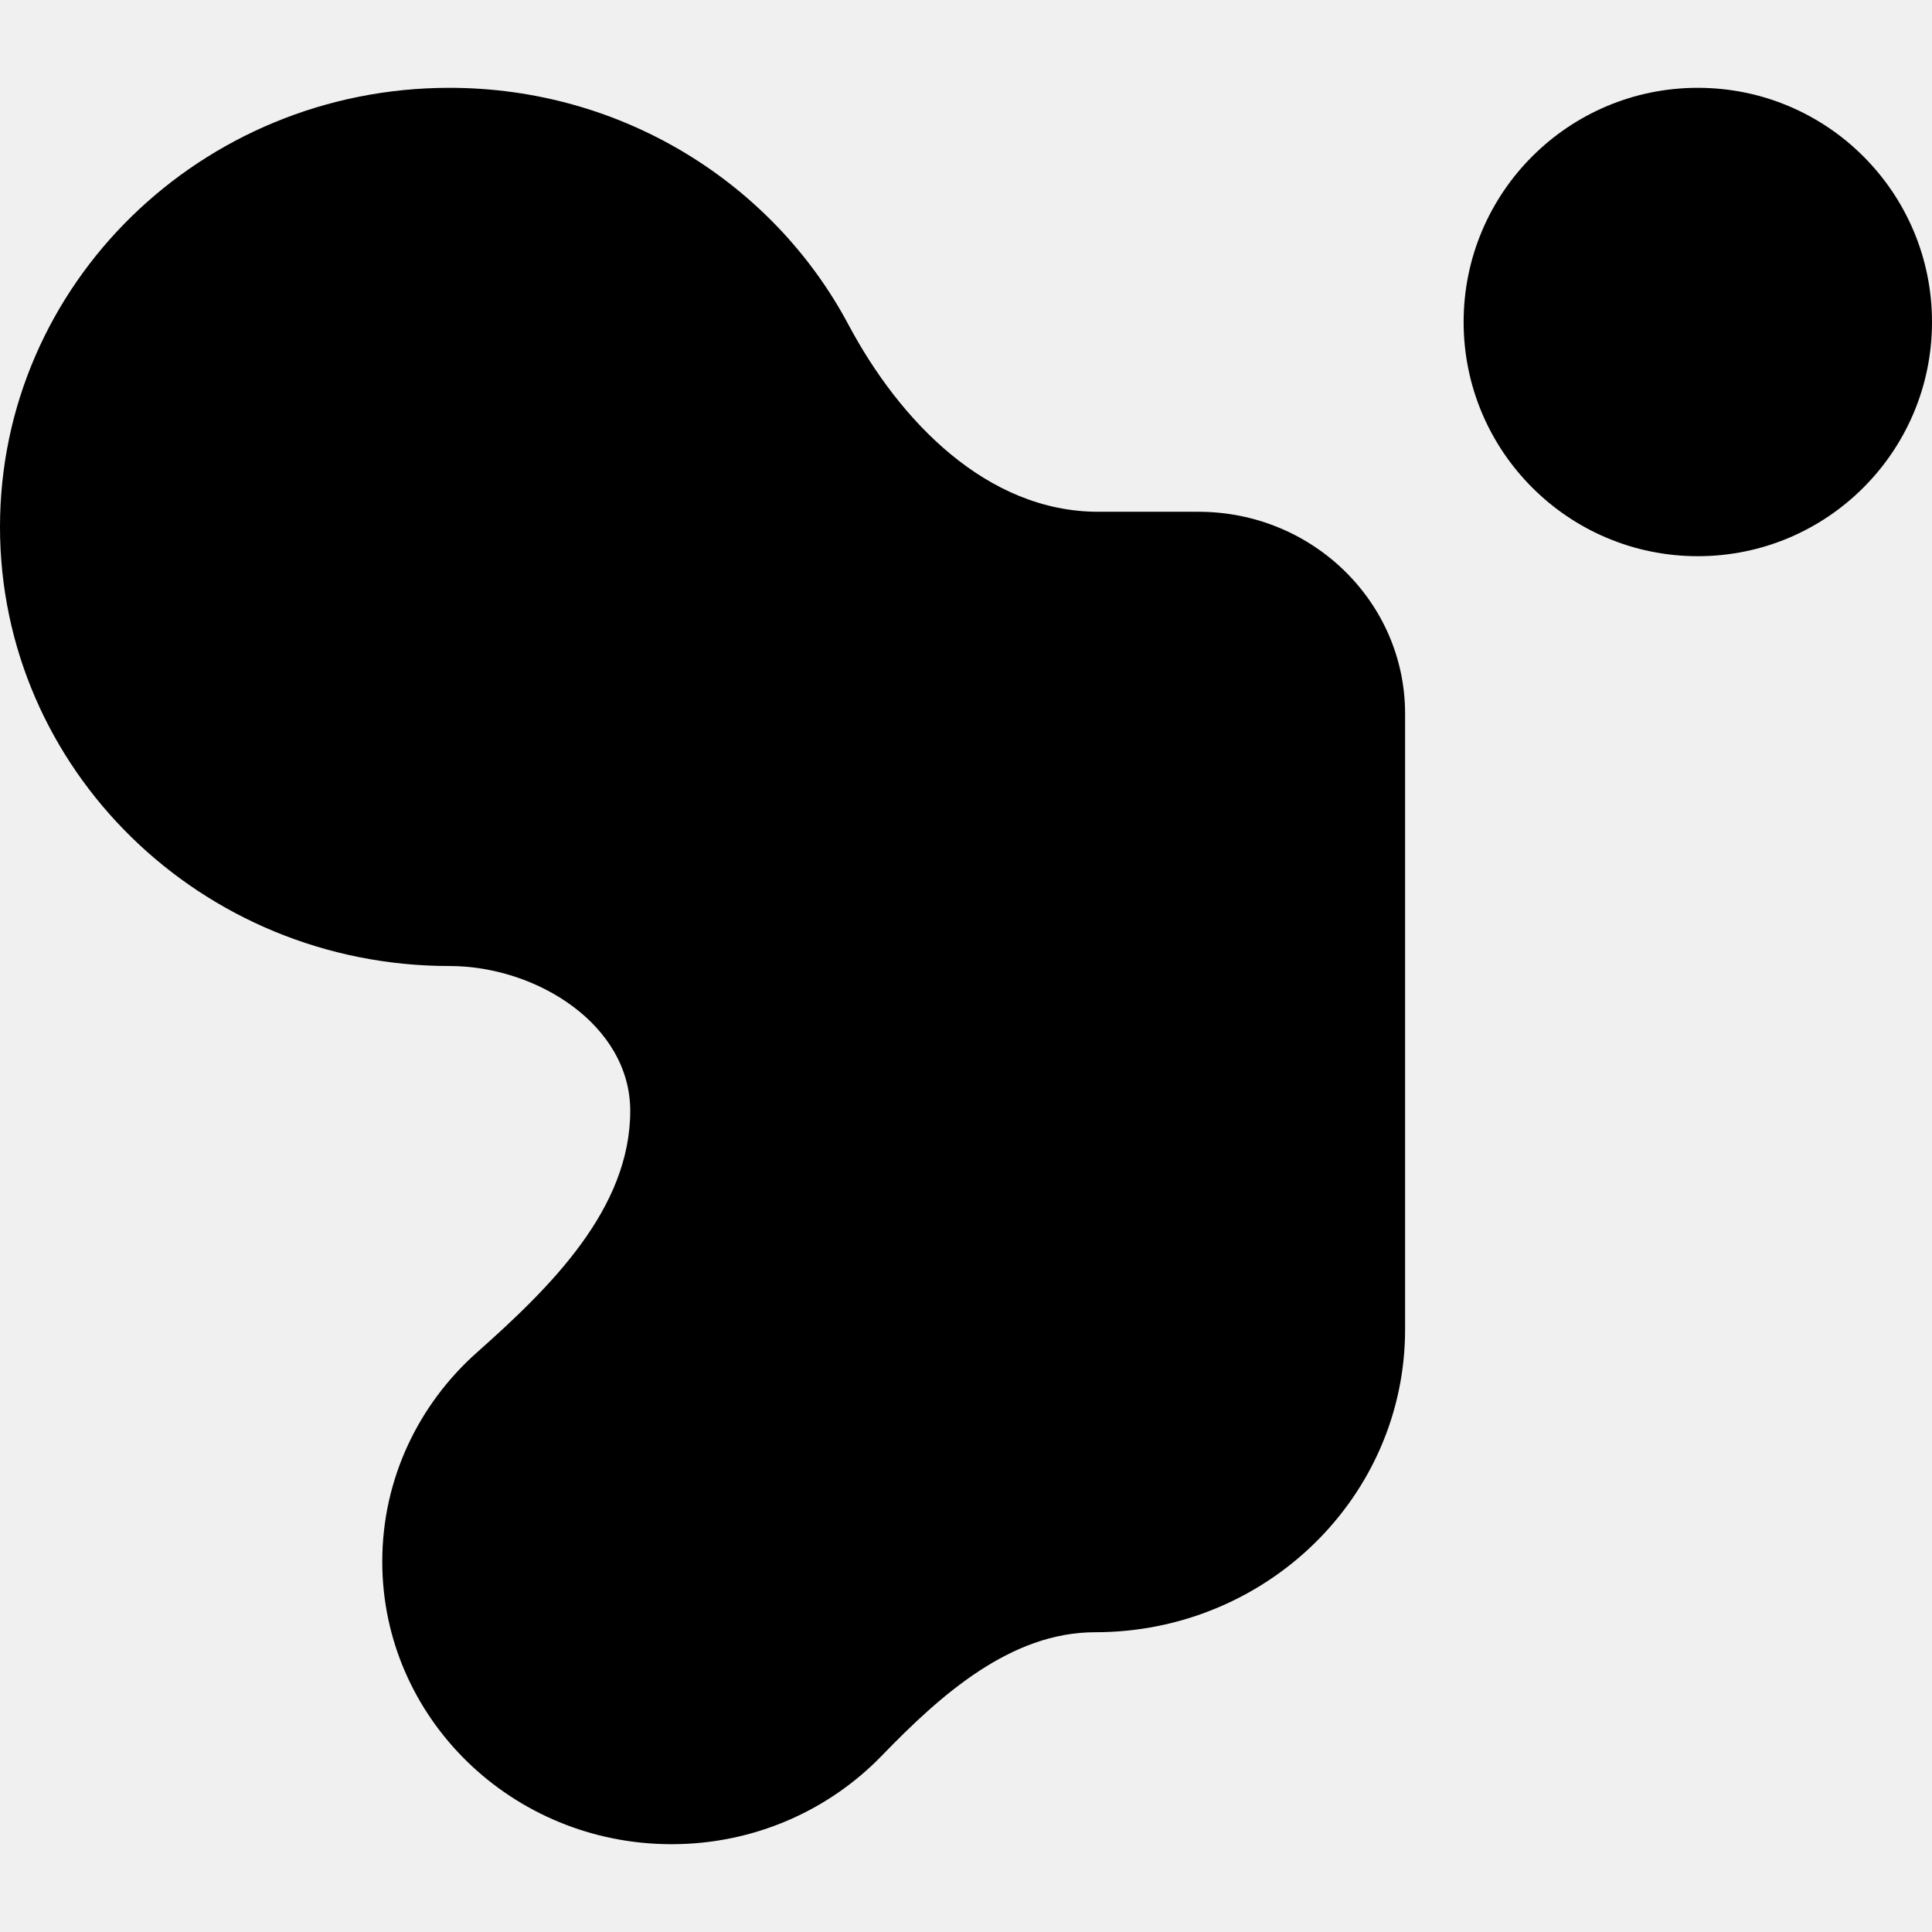
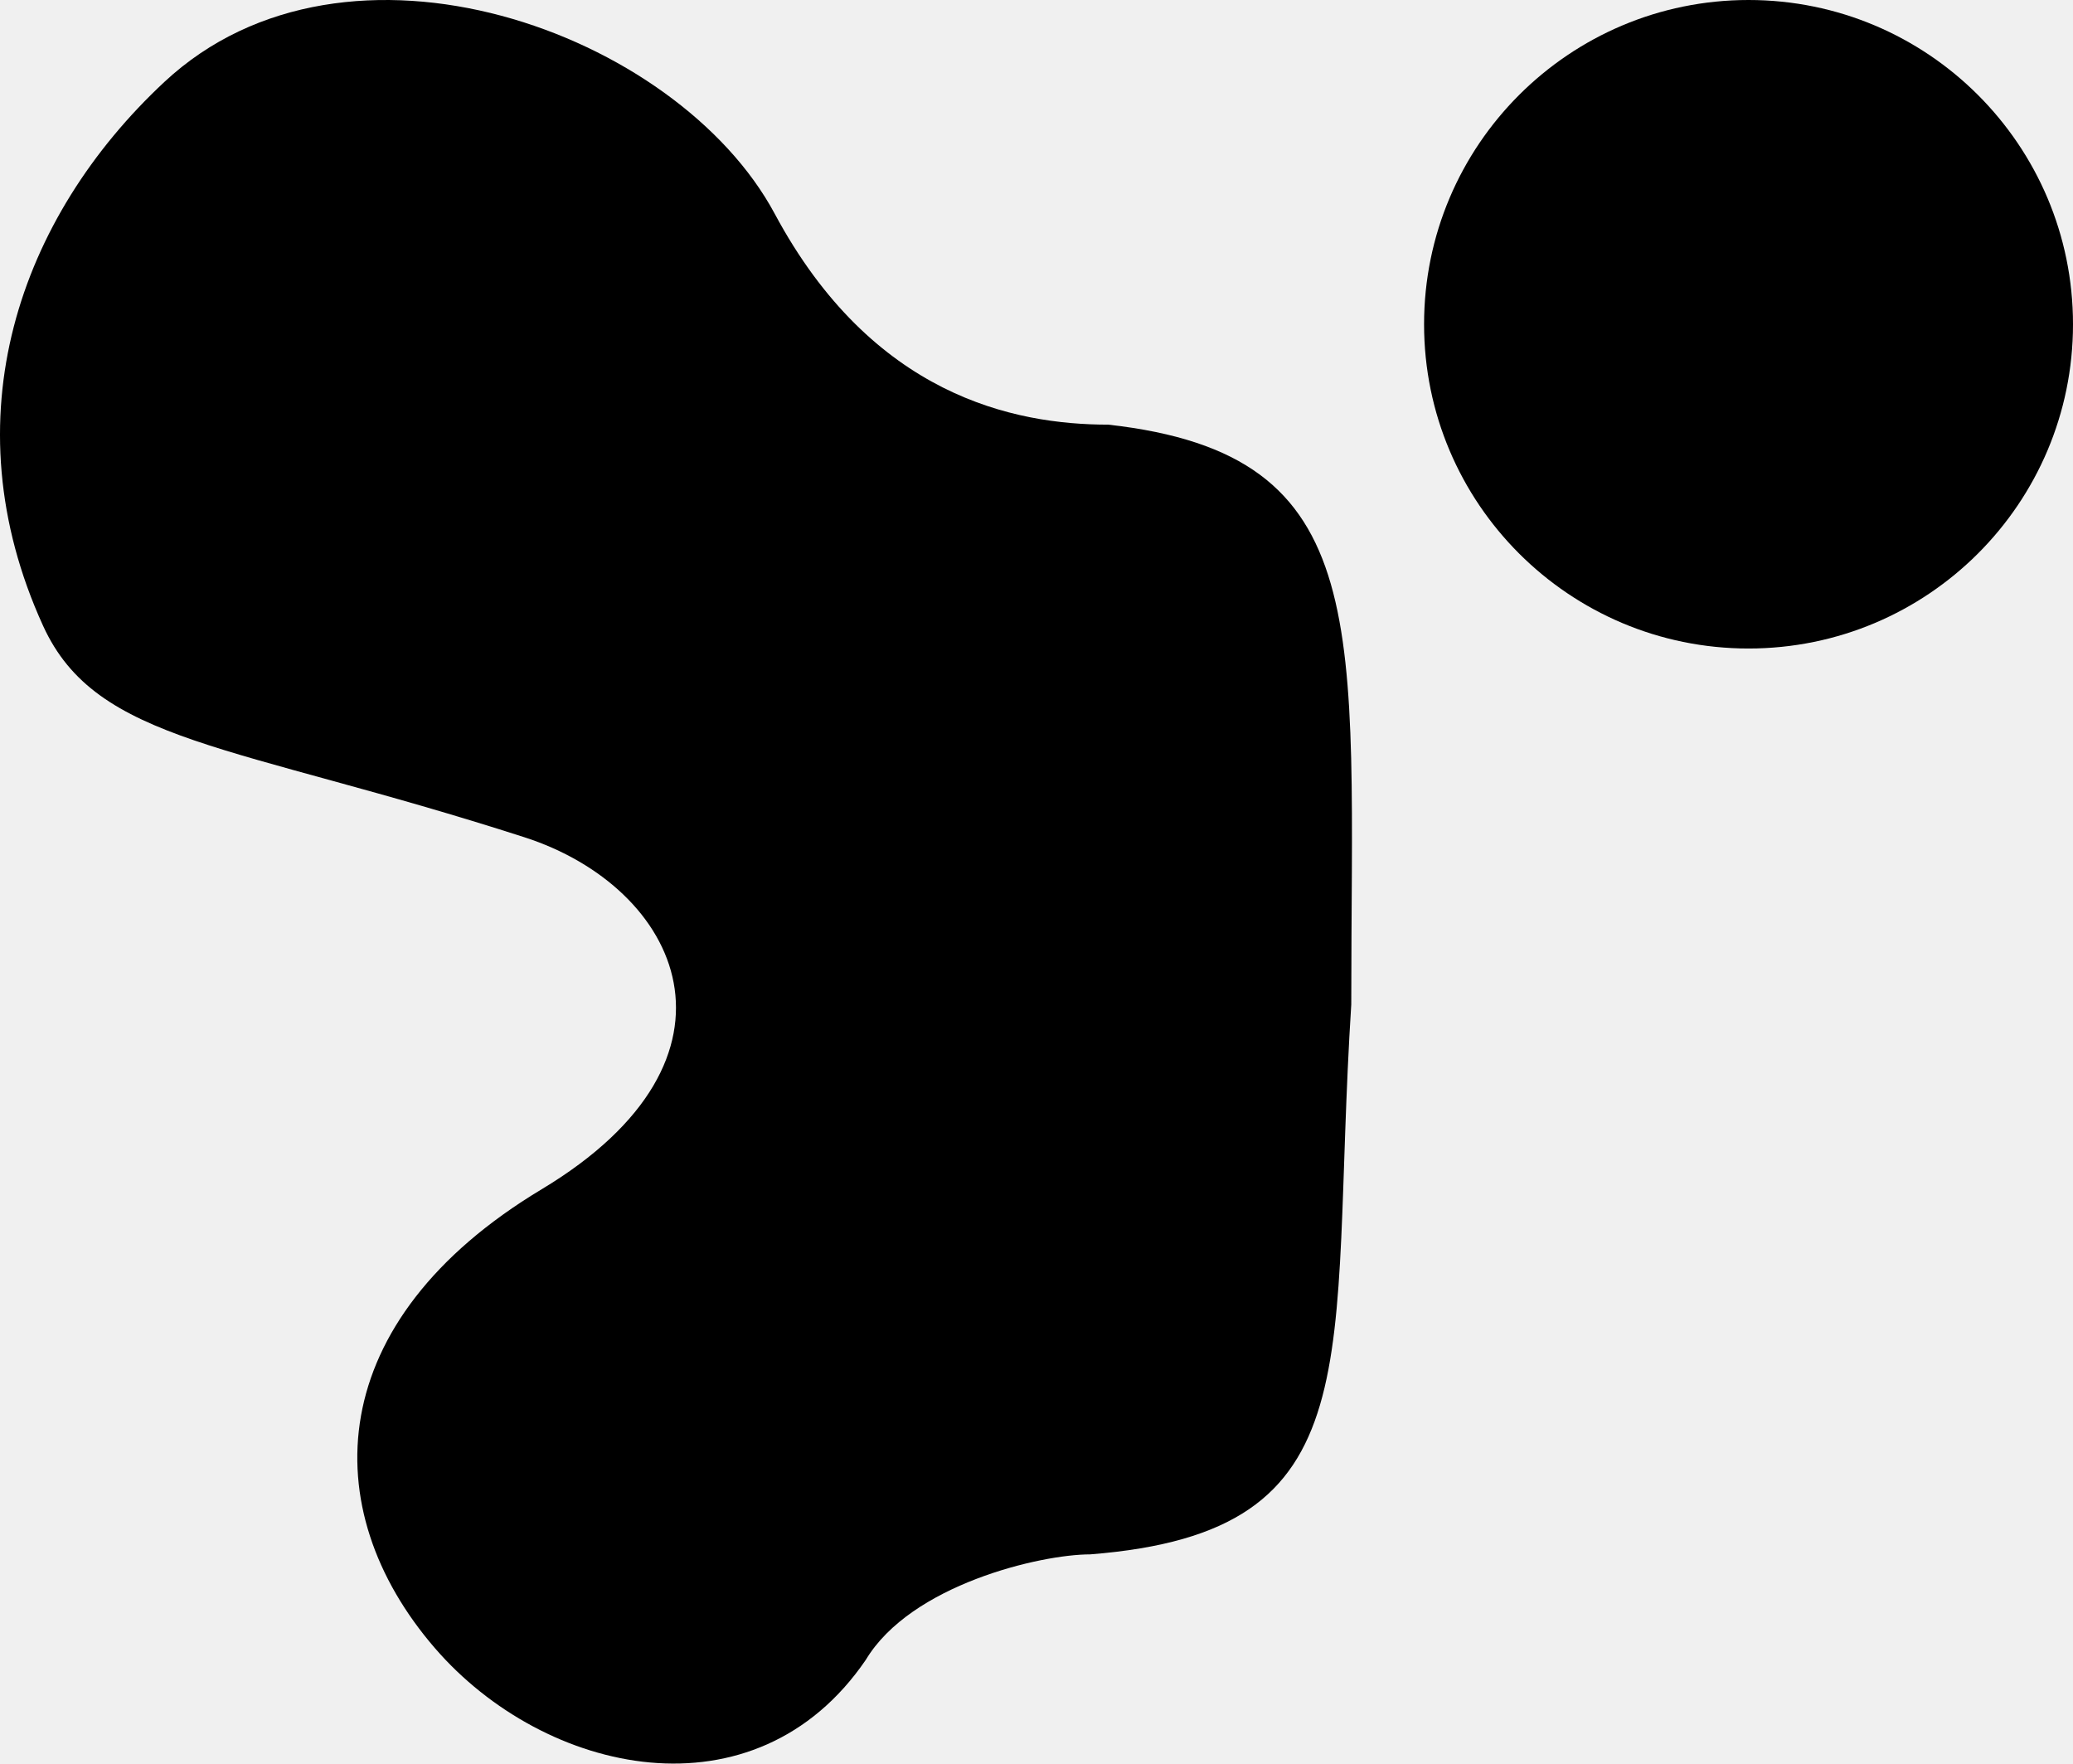
- <svg xmlns="http://www.w3.org/2000/svg" viewBox="0 0 512 512">
+ <svg xmlns="http://www.w3.org/2000/svg" viewBox="0 0 589 501">
  <style>
    path {
      fill: #000000;
    }
    @media (prefers-color-scheme: dark) {
      path {
-         fill: #FFFFFF;
+         fill: #ffffff;
      }
    }
  </style>
-   <g transform="scale(4.231405)">
-     <g transform="translate(0 5.5)">
-       <path d="M28.146 9.94756e-05C39.013 9.94756e-05 48.442 6.016 53.133 14.825C56.353 20.872 61.811 26.552 68.787 26.552H75.059C82.206 26.552 88 32.213 88 39.196V77.76C88 88.234 79.309 96.726 68.588 96.726C63.294 96.726 58.908 100.653 55.227 104.457C51.925 107.871 47.246 110.001 42.059 110.001C32.053 110.001 23.941 102.076 23.941 92.3C23.942 87.104 26.233 82.431 29.882 79.192C34.474 75.117 39.471 70.209 39.471 64.069C39.471 58.705 33.637 55.001 28.146 55.001C12.602 55.001 0 42.688 0 27.5C0 12.312 12.602 0 28.146 9.94756e-05Z" />
-       <path d="M121 14.667C121 22.767 114.434 29.334 106.333 29.334C98.233 29.334 91.666 22.767 91.666 14.667C91.666 6.567 98.233 0 106.333 0C114.434 0 121 6.567 121 14.667Z" />
-     </g>
-   </g>
+   <path fill-rule="evenodd" clip-rule="evenodd" d="M46.694 23.287C5.48 61.715 -14.675 118.778 12.23 177.756C27.503 211.259 66.176 211.182 148.974 237.84C193.34 252.113 216.128 300.471 153.89 337.854C91.652 375.237 89.385 428.62 123.55 468.182C154.804 504.373 214.576 517.573 246.008 471.522C258.81 450.178 295.65 441.569 309.754 441.569C391.427 435.144 377.458 386.919 383.933 285.378C383.933 177.756 391.427 129.187 314.895 120.635C288.111 120.635 247.84 112.416 220.122 60.728C192.405 9.041 98.583 -25.094 46.694 23.287Z" />
+   <path d="M589 92.115C589 142.989 547.725 184.231 496.81 184.231C445.895 184.231 404.621 142.989 404.621 92.115C404.621 41.242 445.895 0 496.81 0C547.725 0 589 41.242 589 92.115Z" />
</svg>
